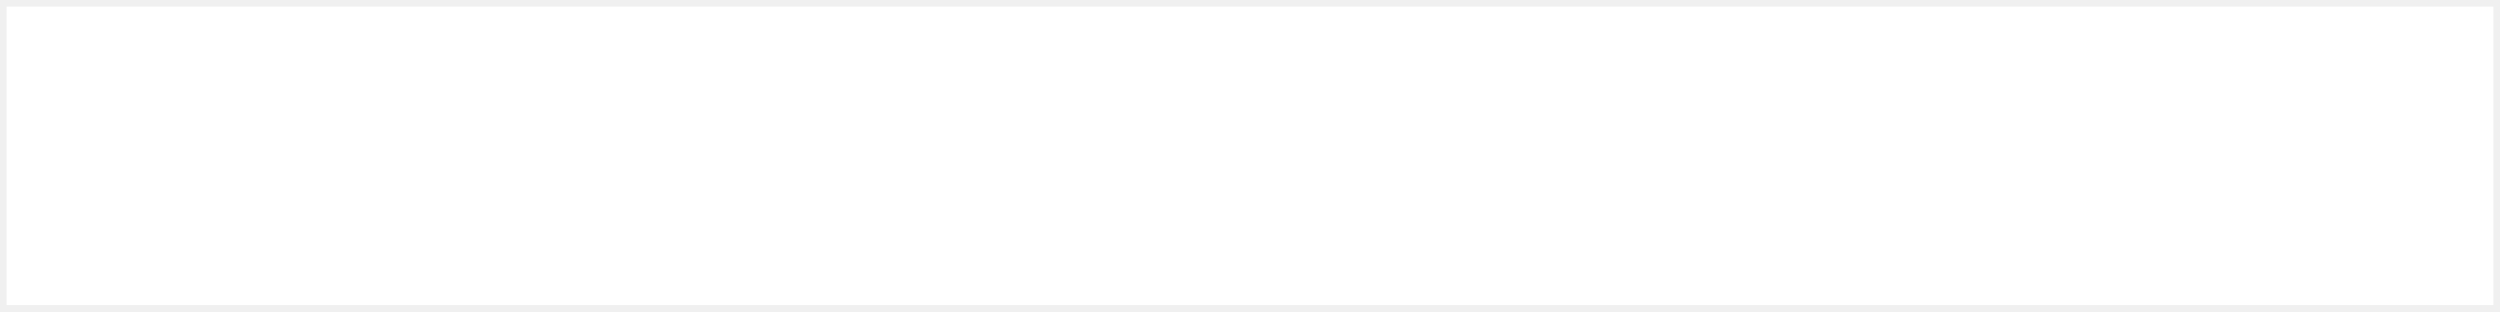
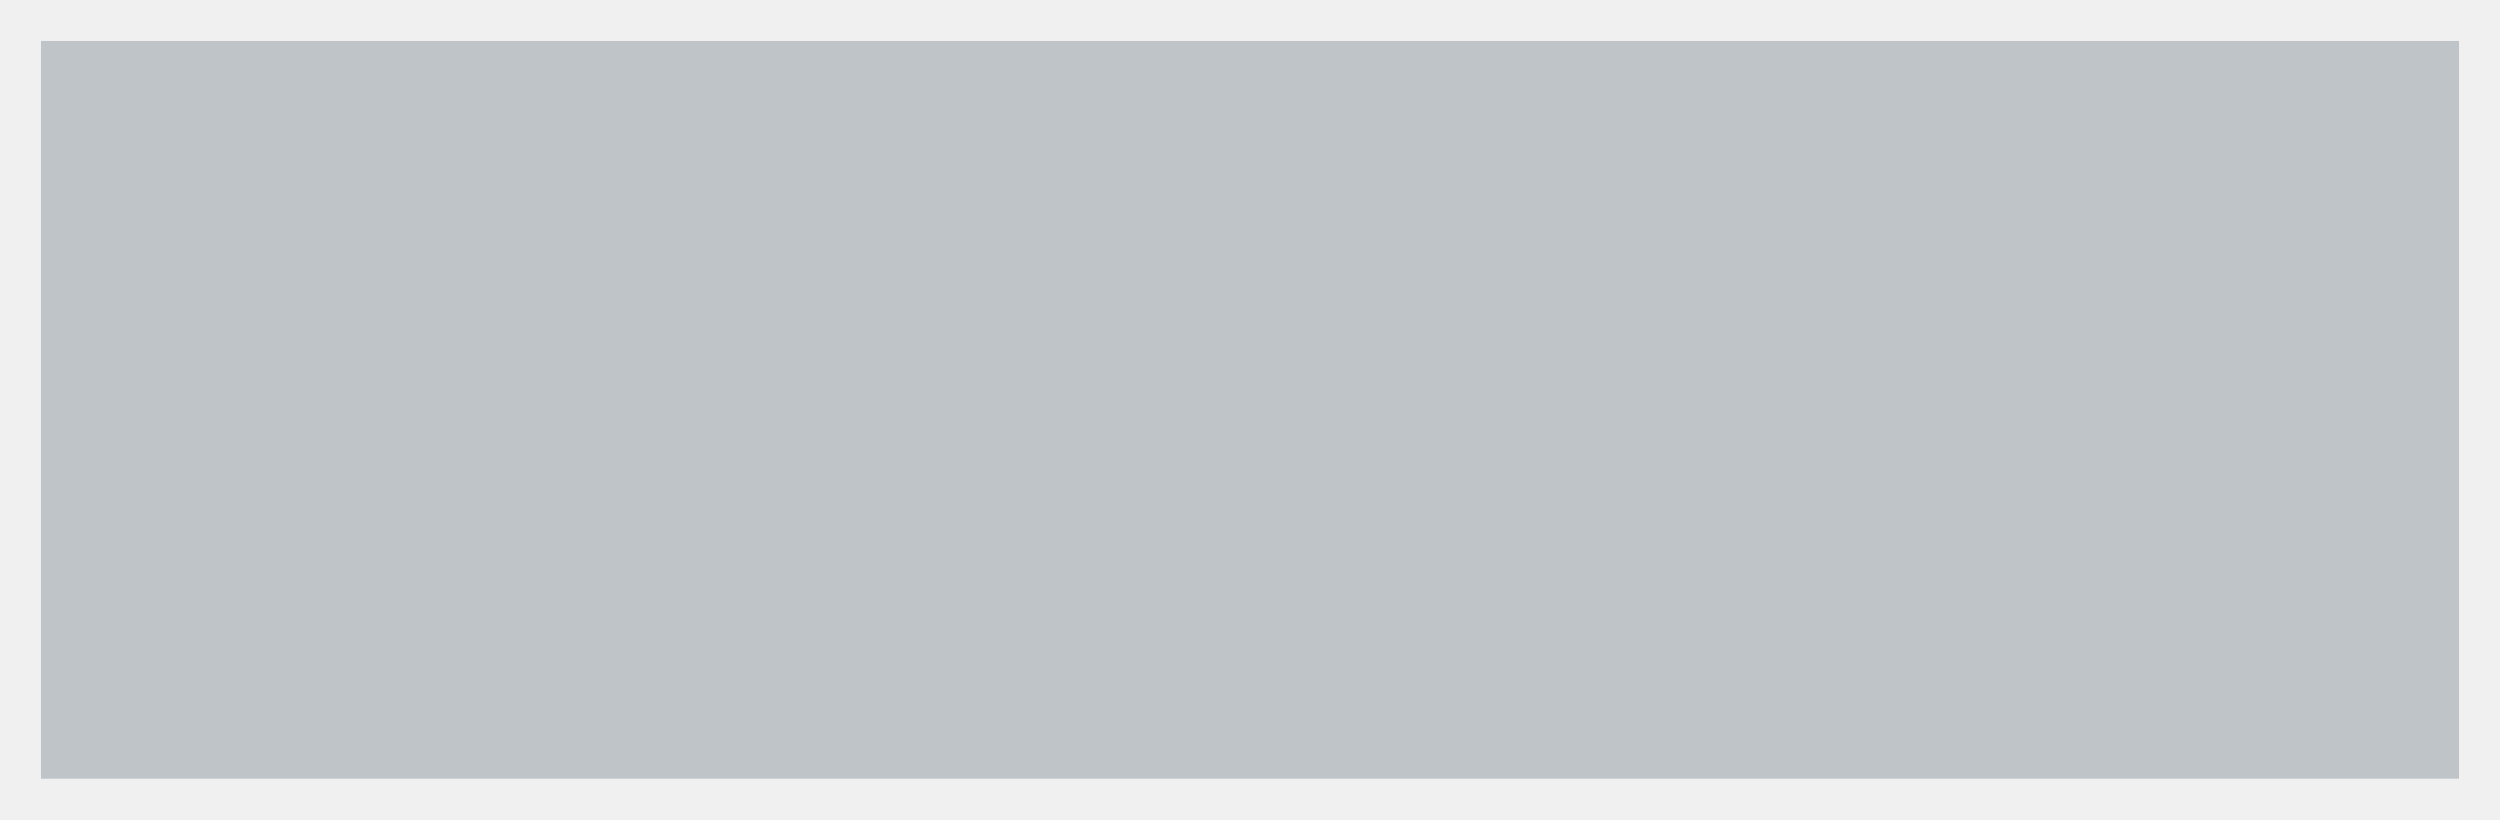
- <svg xmlns="http://www.w3.org/2000/svg" version="1.1" width="377px" height="47px">
-   <g transform="matrix(1 0 0 1 0 -42 )">
-     <path d="M 1 43  L 376 43  L 376 88  L 1 88  L 1 43  Z " fill-rule="nonzero" fill="#ffffff" stroke="none" />
+ <svg xmlns="http://www.w3.org/2000/svg" version="1.1" width="61px" height="20px">
+   <g transform="matrix(1 0 0 1 -54 -139 )">
+     <path d="M 55 140  L 114 140  L 114 158  L 55 158  L 55 140  Z " fill-rule="nonzero" fill="#bec4c7" stroke="none" />
  </g>
</svg>
